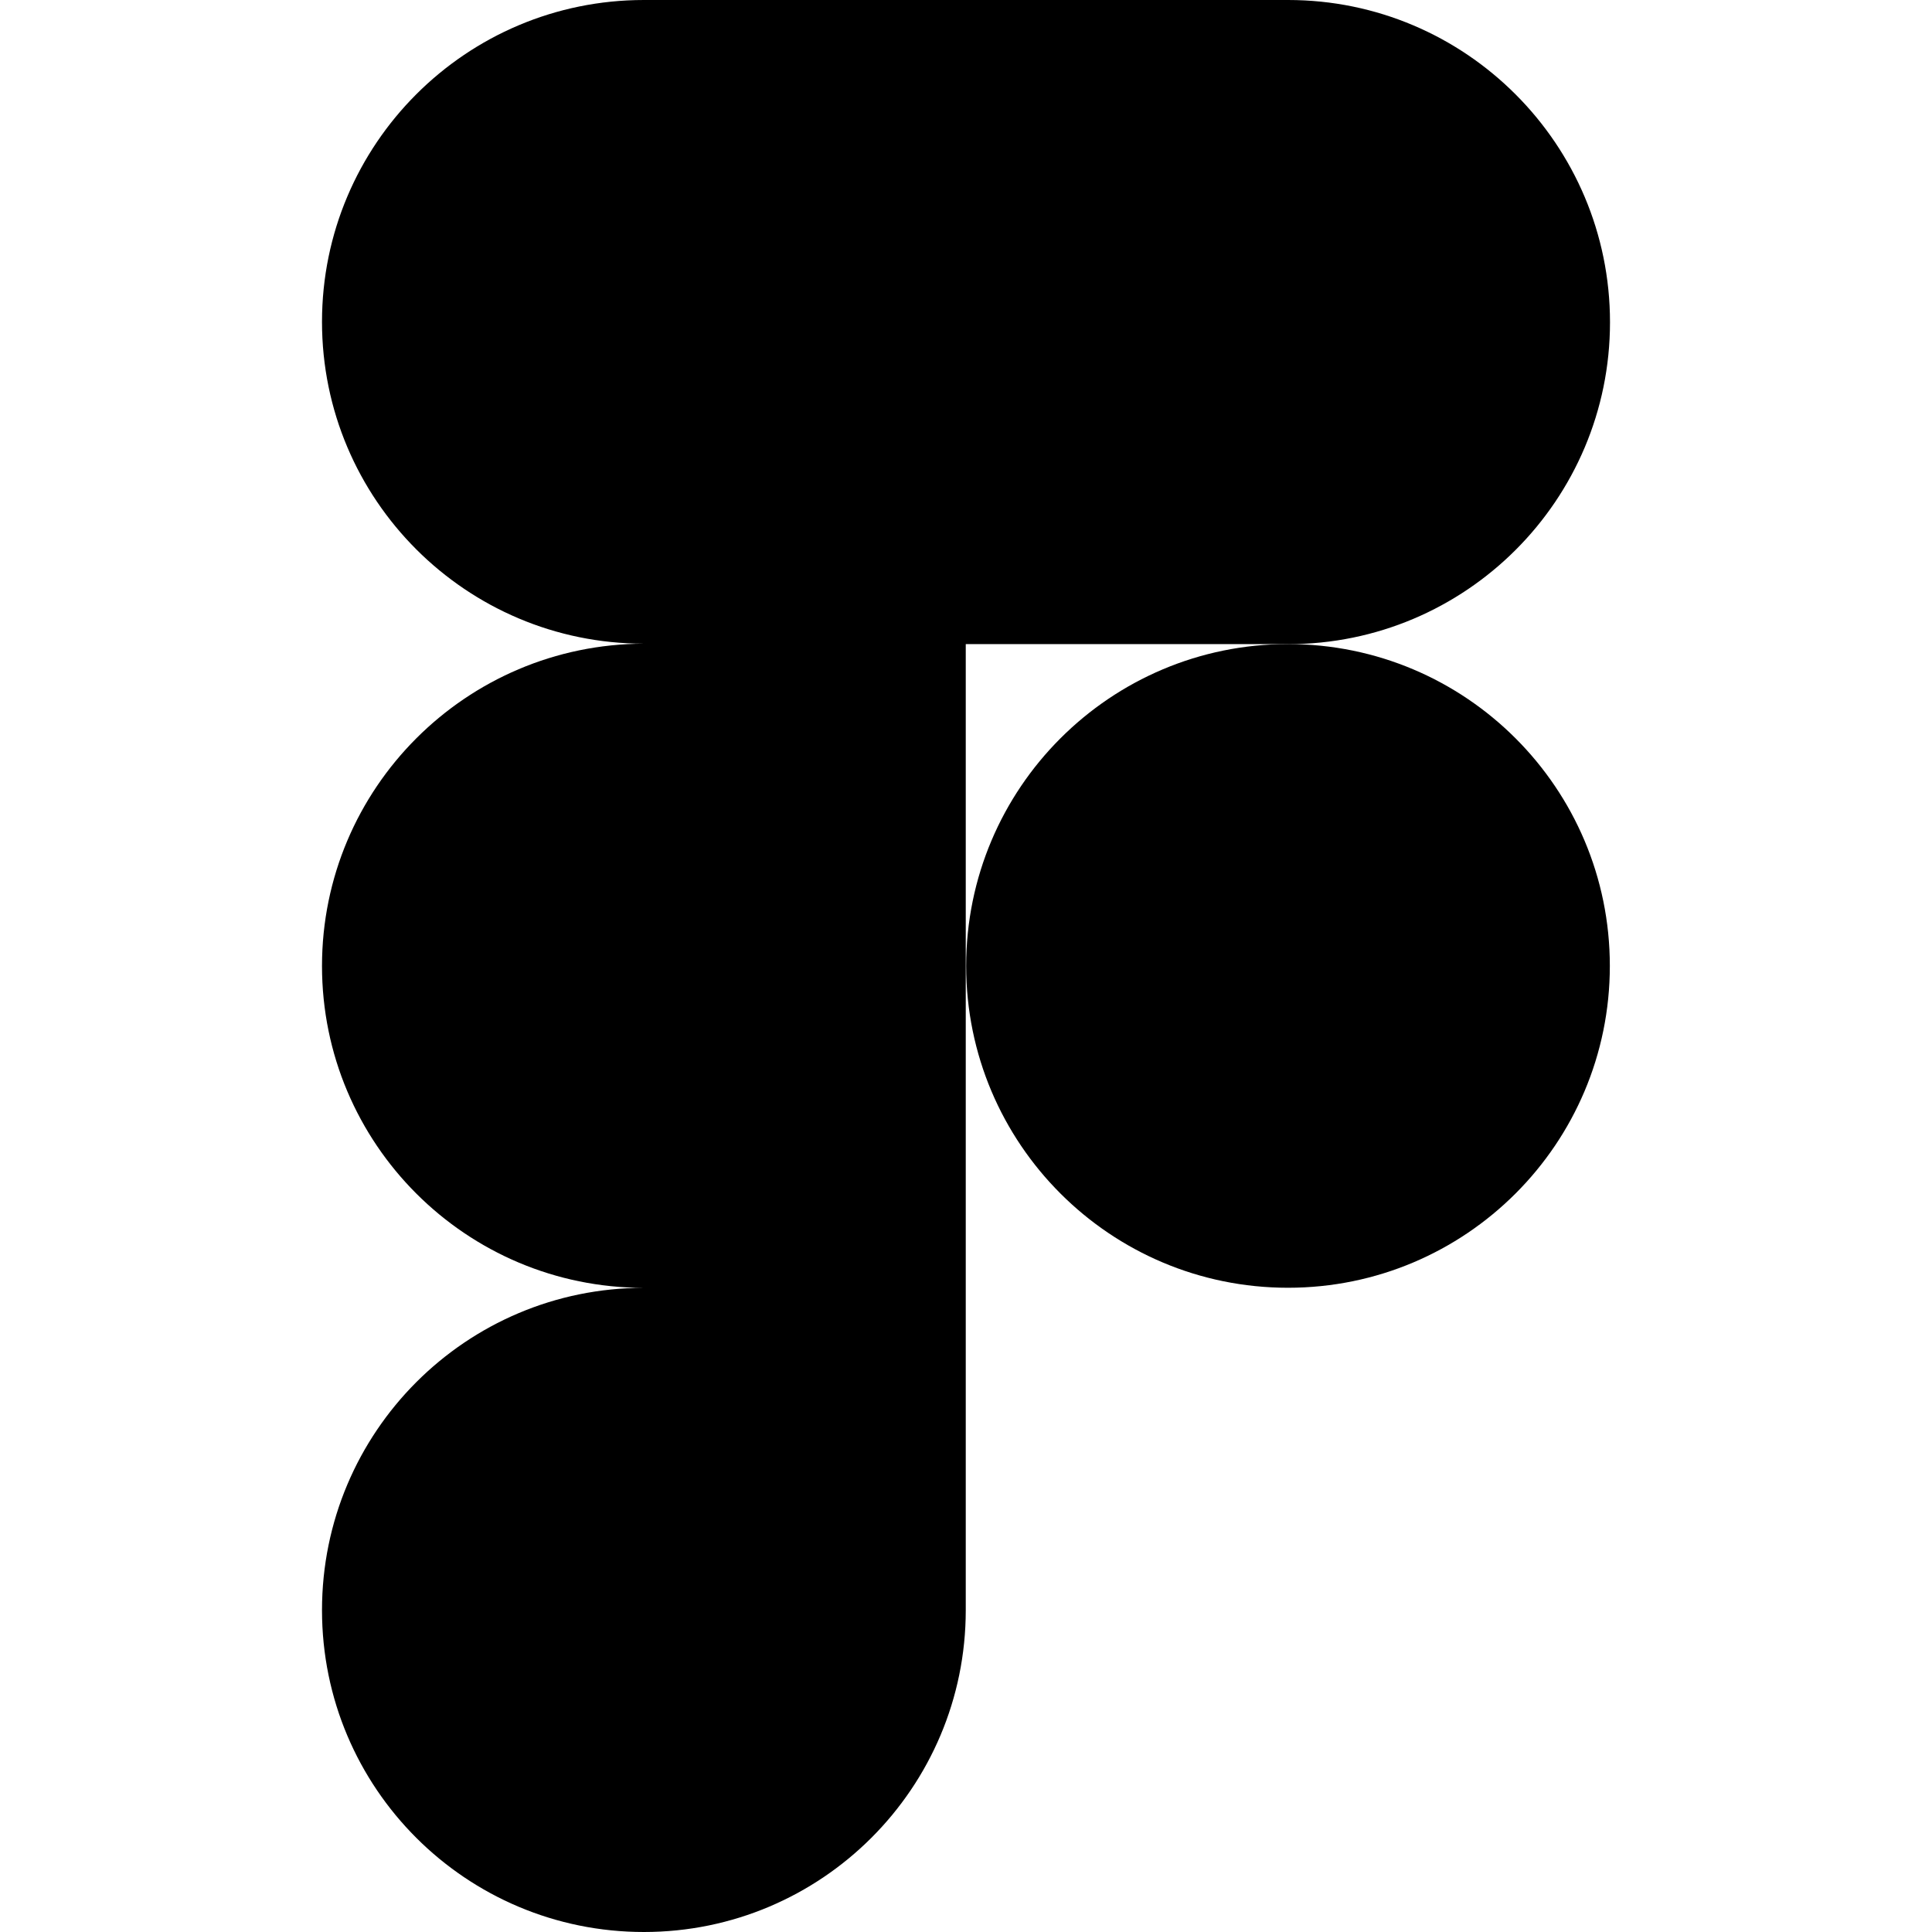
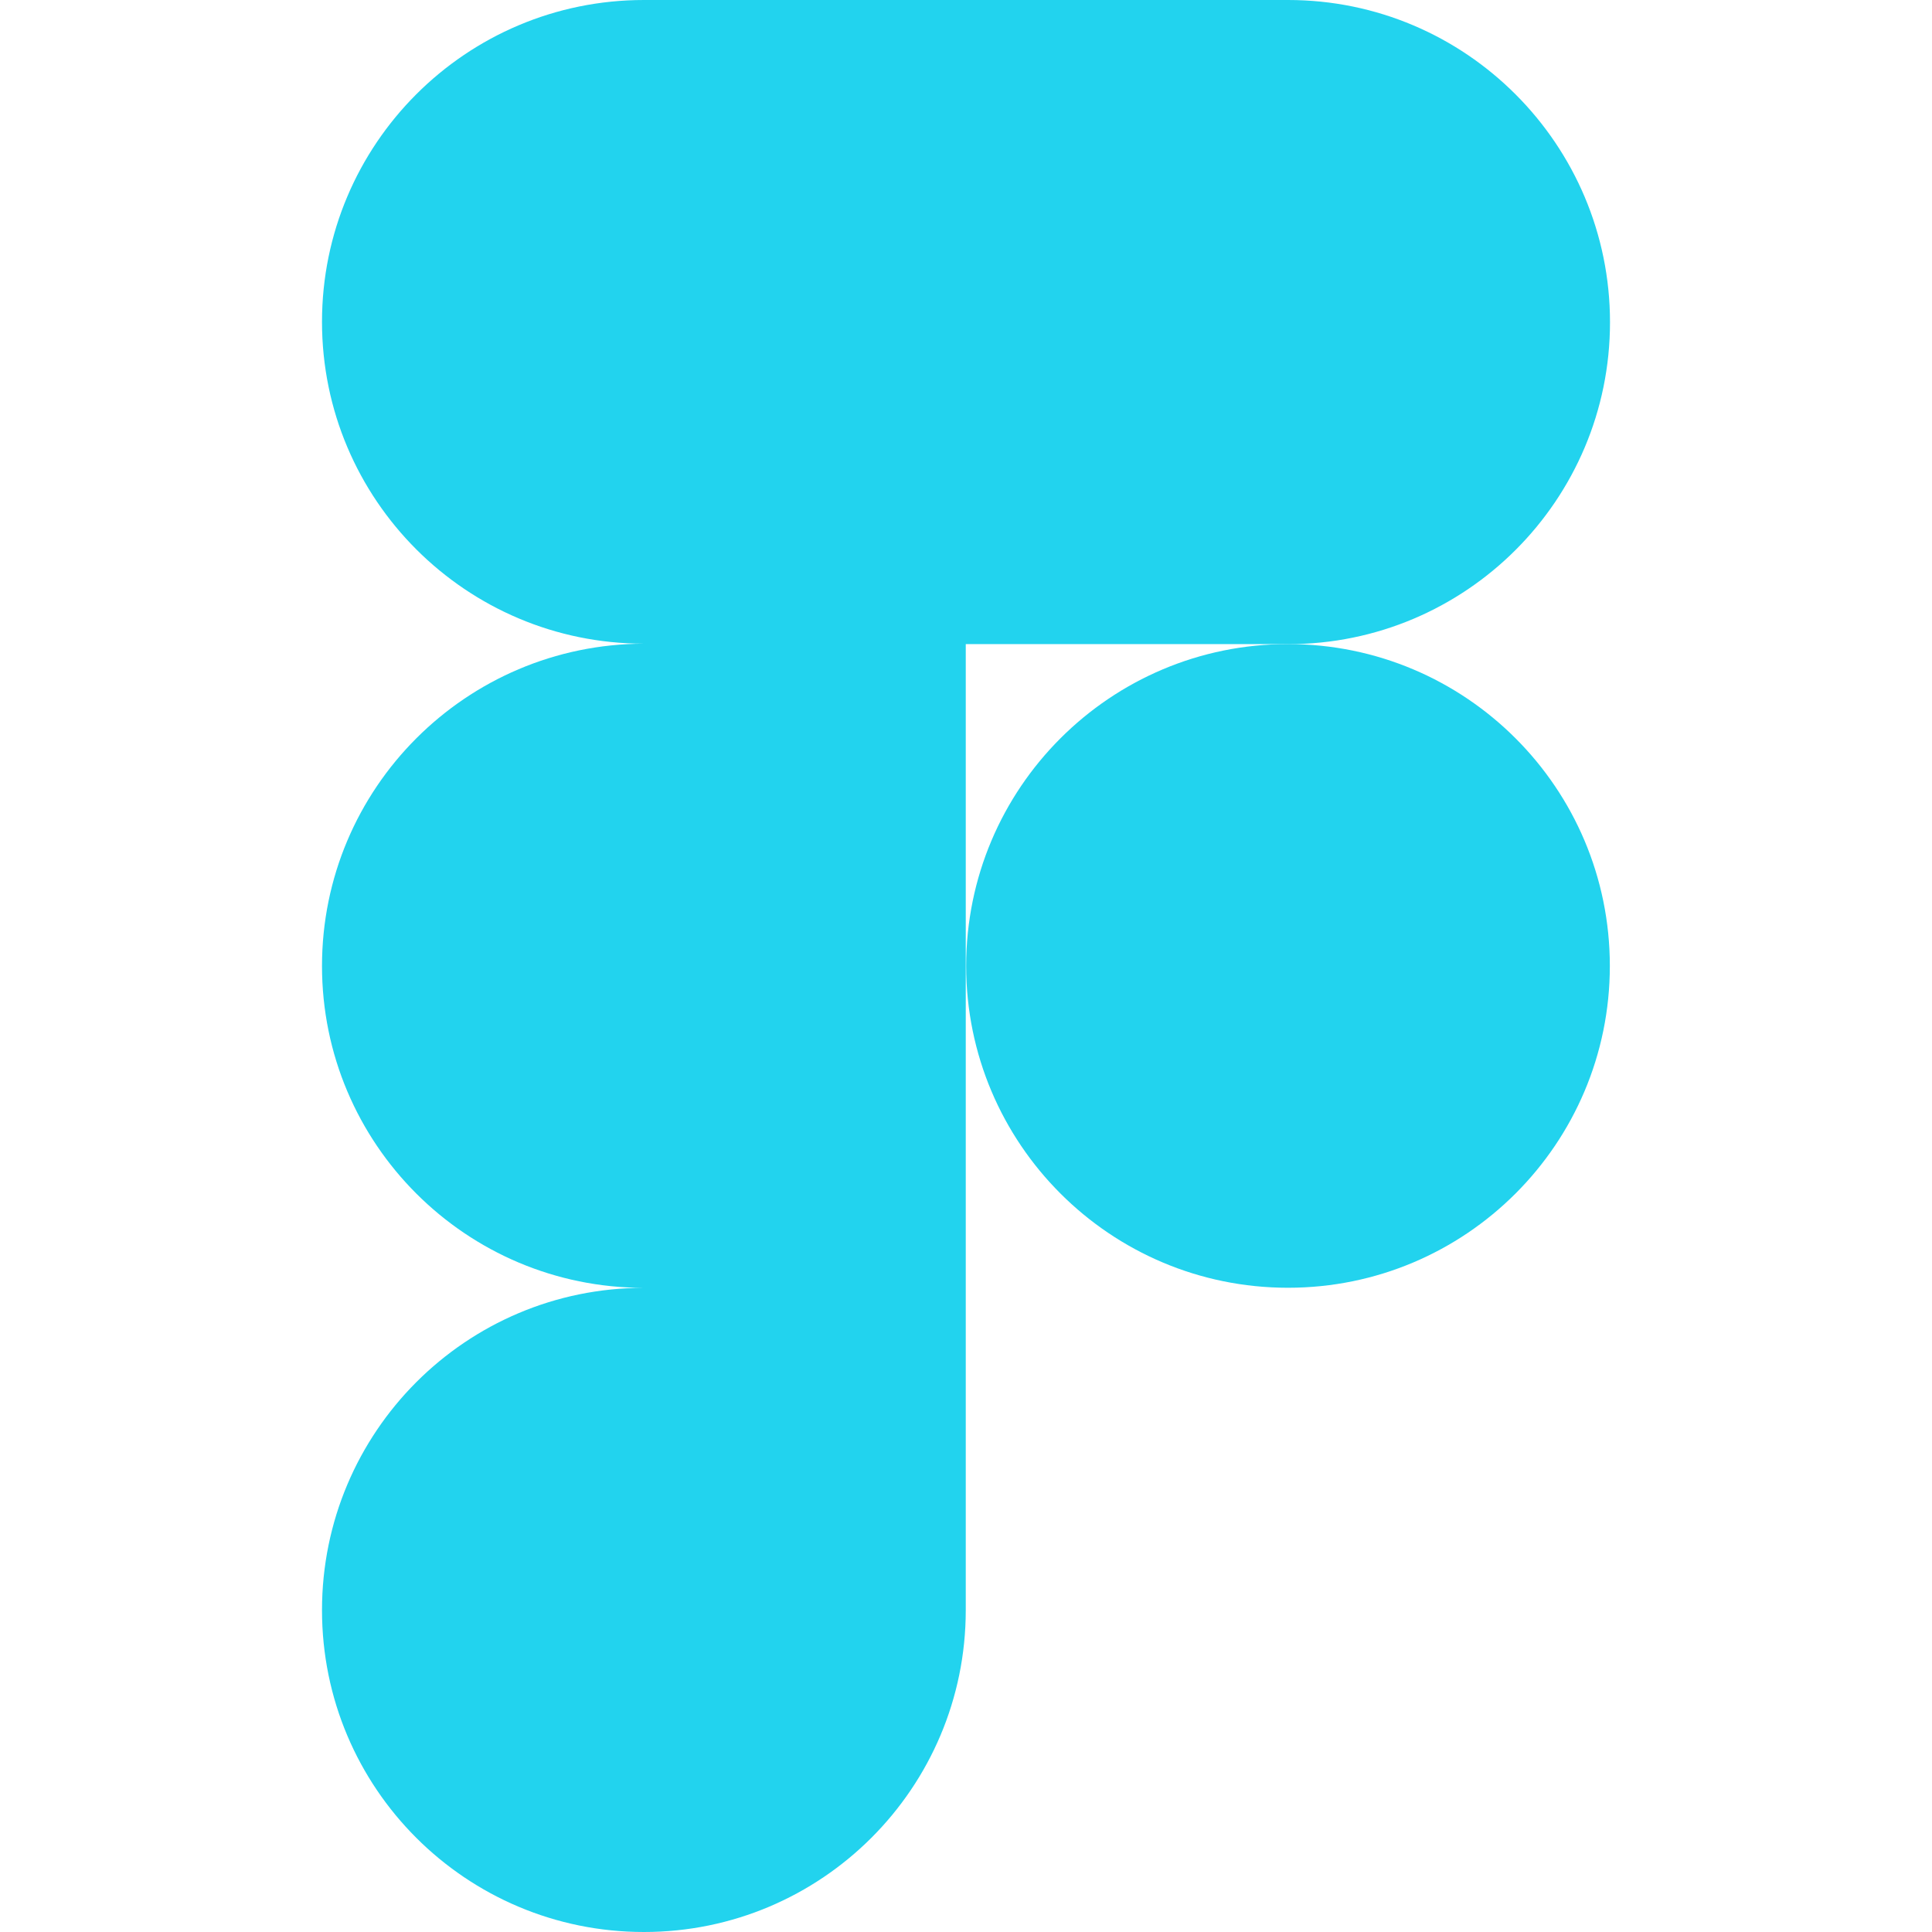
- <svg xmlns="http://www.w3.org/2000/svg" enable-background="new 0 0 24 24" viewBox="0 0 24 24">
+ <svg xmlns="http://www.w3.org/2000/svg" fill="#22D3EE" enable-background="new 0 0 24 24" viewBox="0 0 24 24">
  <circle cx="16" cy="11.999" r="3.998" />
  <path d="M4,20.002C4,22.214,5.791,24,7.999,24s3.998-1.791,3.998-3.998V8.001H16l0.001,0.001C18.21,8.002,20,6.21,20,4.003S18.209,0,16.001,0H7.999C5.79,0,4,1.791,4,3.998c0,2.207,1.791,3.998,3.999,3.998C5.79,8.002,4,9.792,4,12s1.791,3.998,3.999,3.998C5.79,15.998,4,17.789,4,20.002z" />
</svg>
